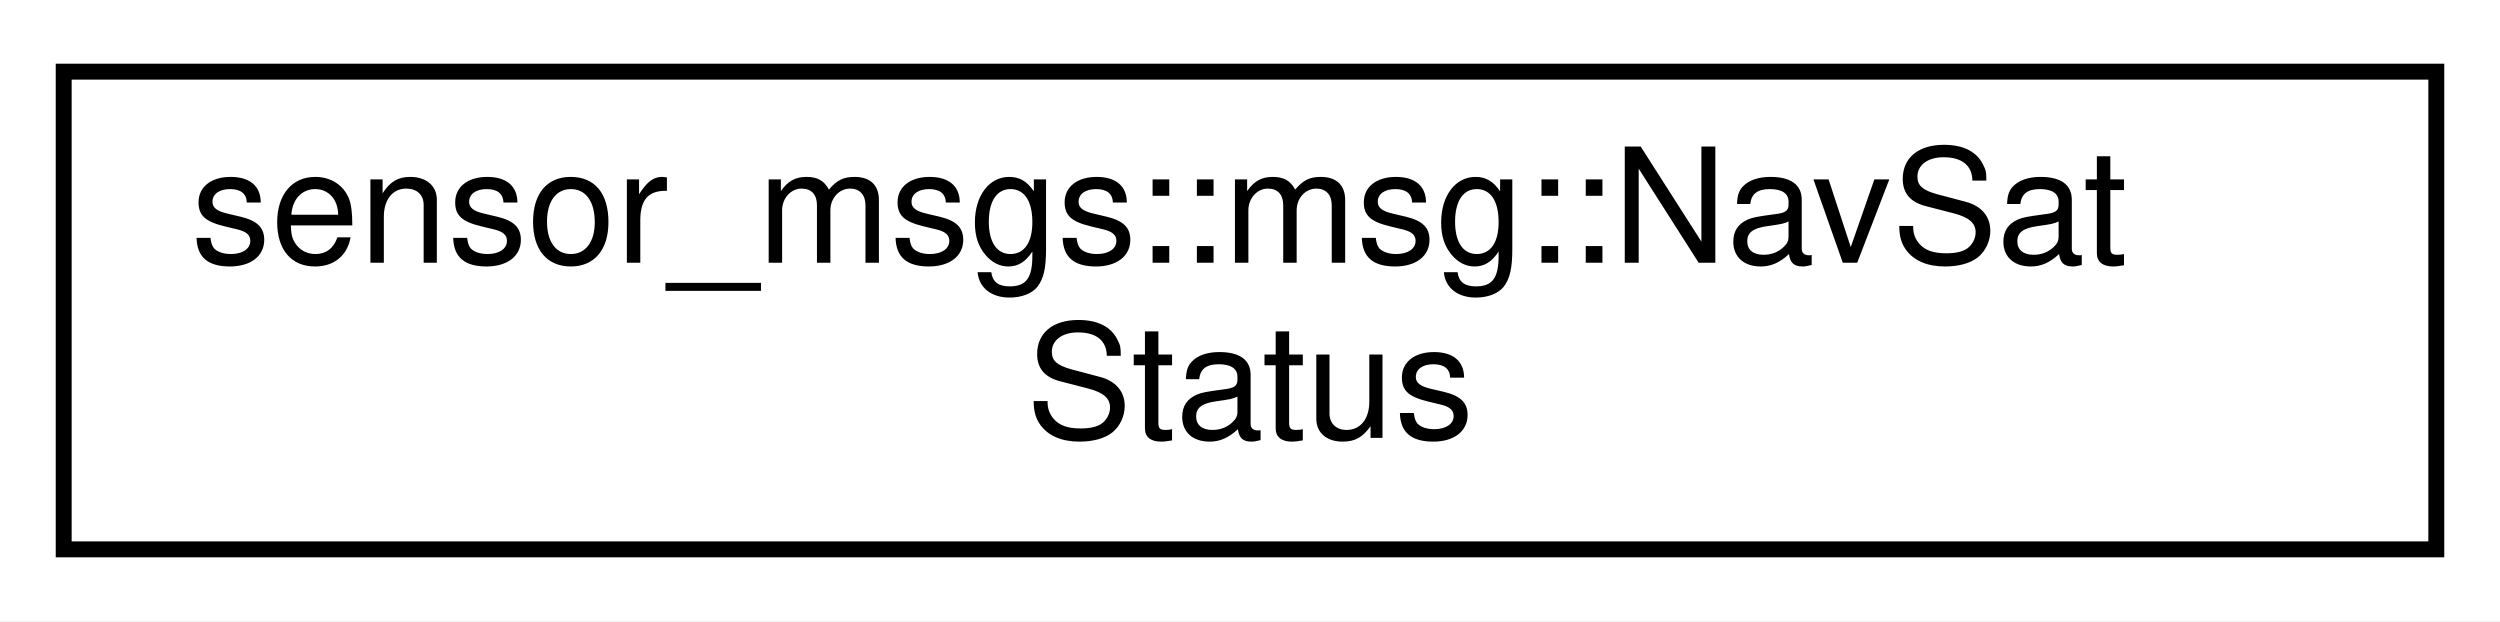
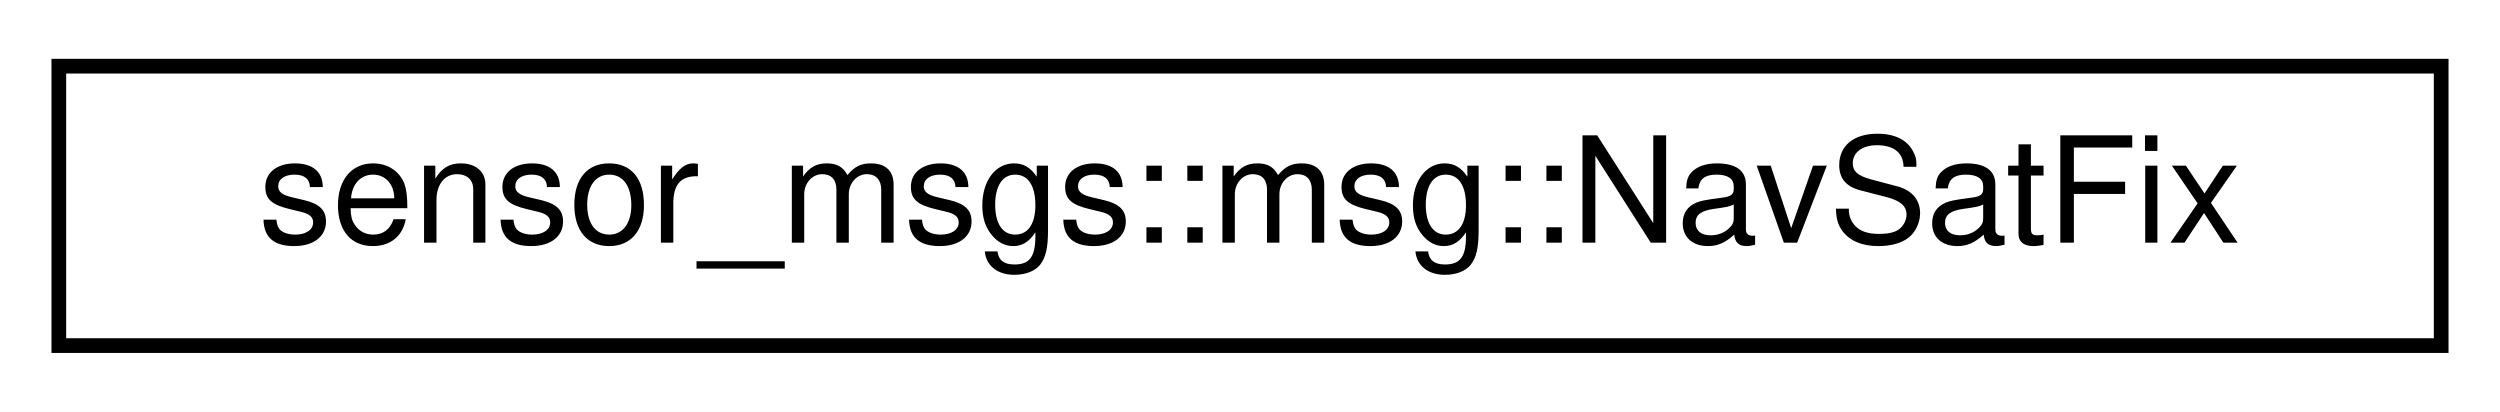
- <svg xmlns="http://www.w3.org/2000/svg" xmlns:xlink="http://www.w3.org/1999/xlink" width="157pt" height="39pt" viewBox="0.00 0.00 157.00 39.00">
-   <g id="graph0" class="graph" transform="scale(1 1) rotate(0) translate(4 35)">
-     <polygon fill="#ffffff" stroke="transparent" points="-4,4 -4,-35 153,-35 153,4 -4,4" />
+ <svg xmlns="http://www.w3.org/2000/svg" xmlns:xlink="http://www.w3.org/1999/xlink" width="170pt" height="28pt" viewBox="0.00 0.00 170.00 28.00">
+   <g id="graph0" class="graph" transform="scale(1 1) rotate(0) translate(4 24)">
+     <polygon fill="#ffffff" stroke="transparent" points="-4,4 -4,-24 166,-24 166,4 -4,4" />
    <g id="node1" class="node">
      <g id="a_node1">
-         <a xlink:href="d6/dc8/classsensor__msgs_1_1msg_1_1NavSatStatus.html" target="_top" xlink:title="This class represents the structure NavSatStatus defined by the user in the IDL file. ">
-           <polygon fill="#ffffff" stroke="#000000" points="0,-.5 0,-30.5 149,-30.5 149,-.5 0,-.5" />
-           <text text-anchor="start" x="8" y="-18.5" font-family="Helvetica,sans-Serif" font-size="10.00" fill="#000000">sensor_msgs::msg::NavSat</text>
-           <text text-anchor="middle" x="74.5" y="-7.5" font-family="Helvetica,sans-Serif" font-size="10.00" fill="#000000">Status</text>
+         <a xlink:href="d8/d4d/classsensor__msgs_1_1msg_1_1NavSatFix.html" target="_top" xlink:title="This class represents the structure NavSatFix defined by the user in the IDL file. ">
+           <polygon fill="#ffffff" stroke="#000000" points="0,-.5 0,-19.5 162,-19.5 162,-.5 0,-.5" />
+           <text text-anchor="middle" x="81" y="-7.5" font-family="Helvetica,sans-Serif" font-size="10.00" fill="#000000">sensor_msgs::msg::NavSatFix</text>
        </a>
      </g>
    </g>
  </g>
</svg>
